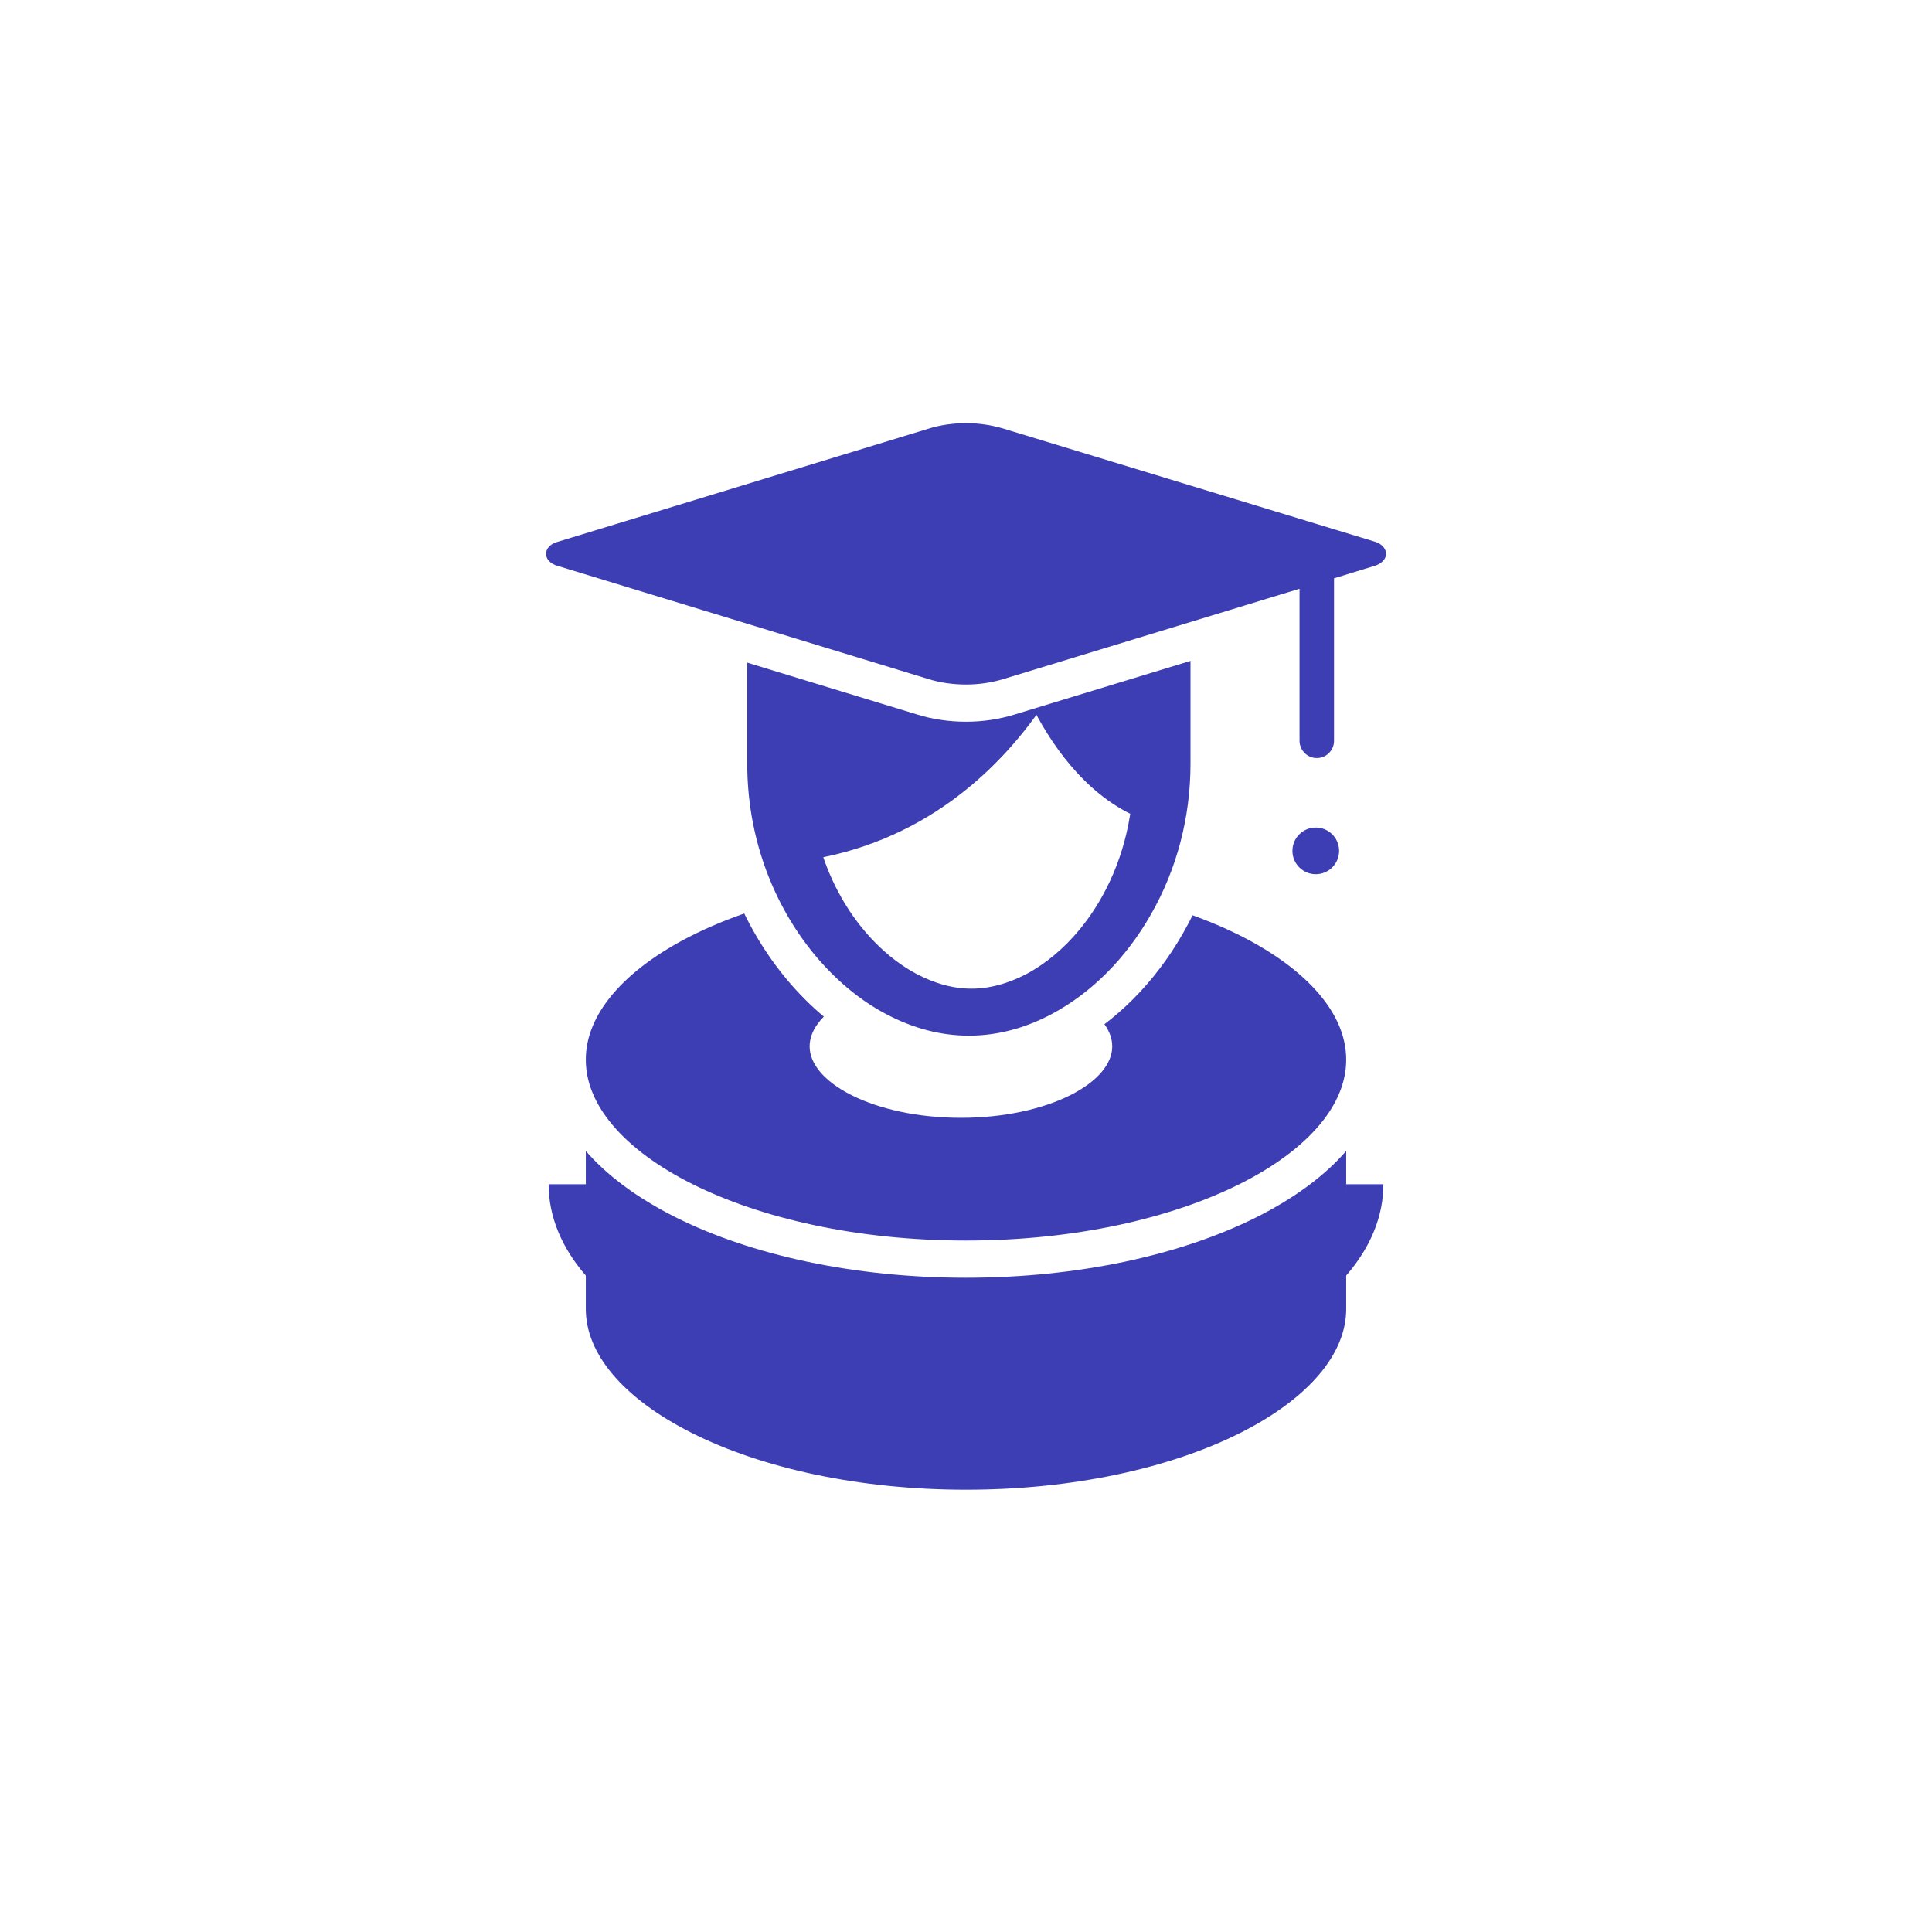
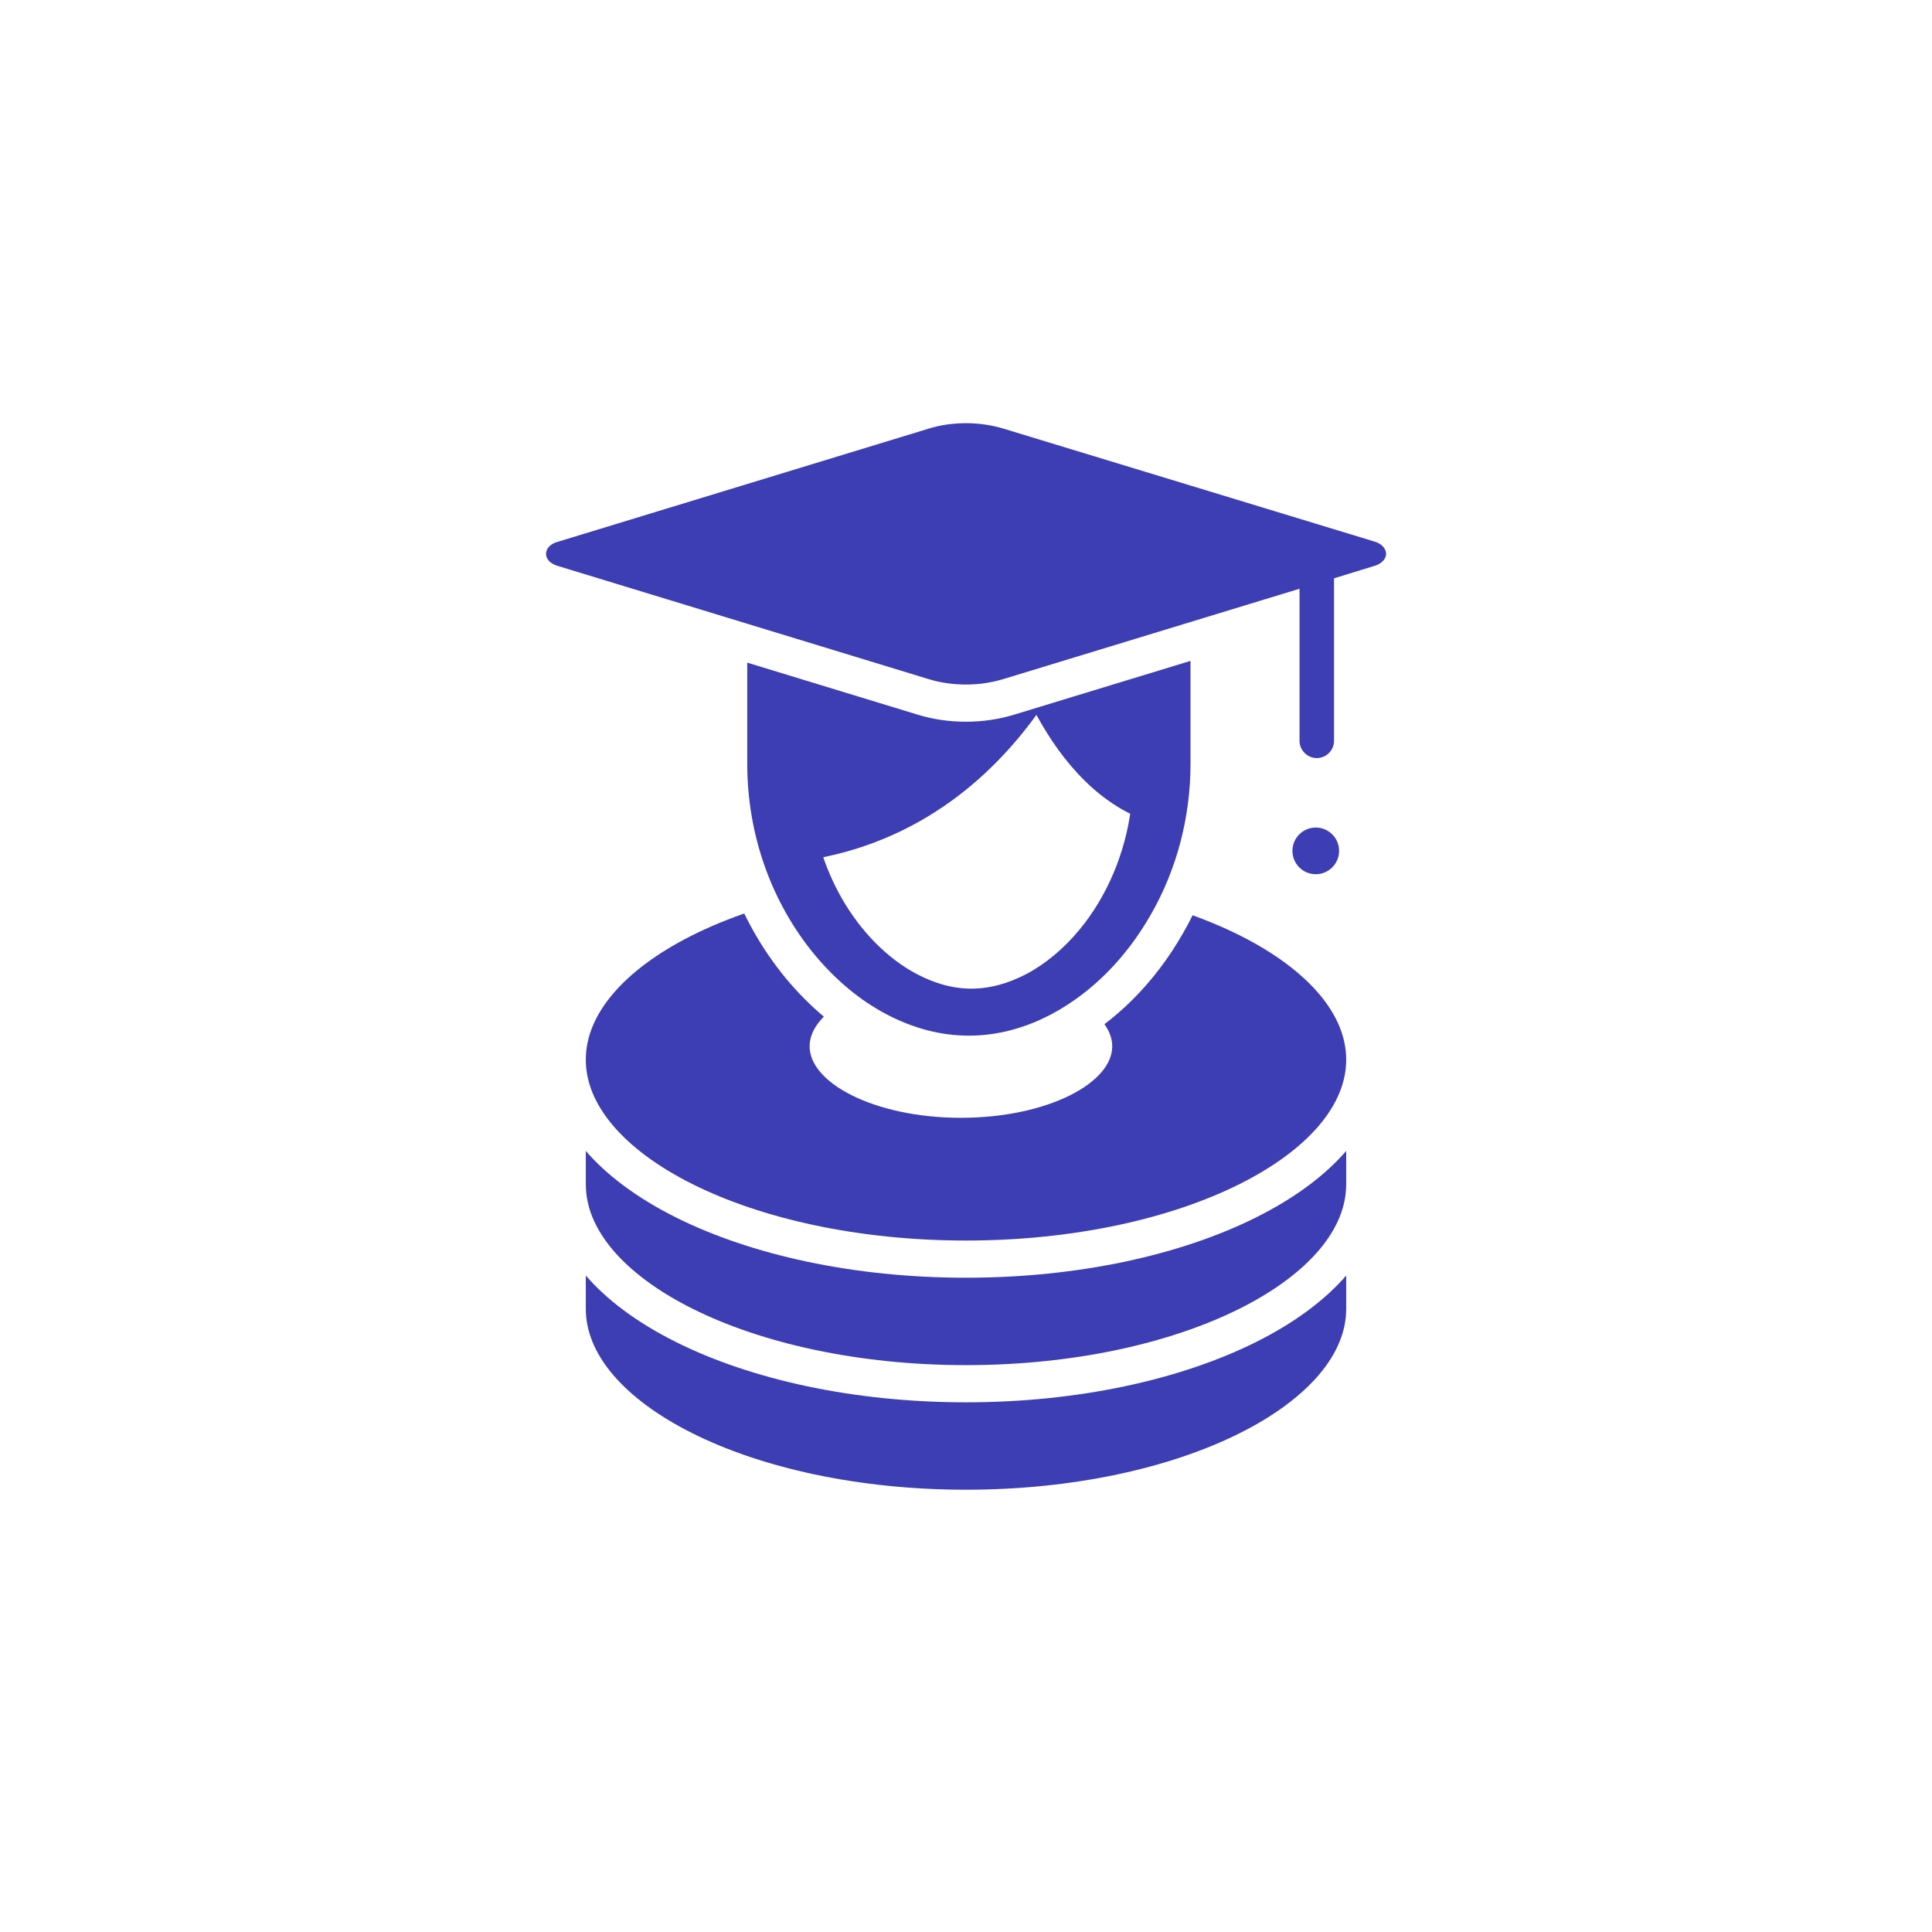
<svg xmlns="http://www.w3.org/2000/svg" version="1.1" viewBox="0 0 800 800" xml:space="preserve">
  <rect width="800" height="800" fill="#FFFFFF" />
  <g transform="translate(120,120) scale(0.7)">
    <path fill="#3D3DB4" stroke="#FFFFFF" stroke-width="22" d="M400,337.4c-130.3,0-235.9,52.9-235.9,118l0,0v147.4c0,65.1,105.6,118,235.9,118s235.9-52.9,235.9-118V455.4       C635.9,390.4,530.3,337.4,400,337.4z" />
    <path fill="#3D3DB4" stroke="#FFFFFF" stroke-width="22" d="M164.1,455.4v147.4c0,65.1,105.6,118,235.9,118s235.9-52.9,235.9-118V455.4" />
-     <path fill="none" stroke="#3D3DB4" stroke-width="22" stroke-miterlimit="10" d="M635.9,529.1c0,65.1-105.6,118-235.9,118s-235.9-52.9-235.9-118" />
+     <path fill="none" stroke="#FFFFFF" stroke-width="22" stroke-miterlimit="10" d="M635.9,529.1c0,65.1-105.6,118-235.9,118s-235.9-52.9-235.9-118" />
    <path fill="#3D3DB4" stroke="#FFFFFF" stroke-width="22" d="M635.9,455.4c0,65.1-105.6,118-235.9,118s-235.9-52.9-235.9-118s105.6-118,235.9-118S635.9,390.4,635.9,455.4z" />
    <path fill="#FFFFFF" stroke="#3D3DB4" stroke-width="10" d="M491.5,447.5c0,26.1-42.3,47.3-94.5,47.3s-94.5-21.2-94.5-47.3c0-26.1,42.3-47.3,94.5-47.3       S491.5,421.4,491.5,447.5z" />
    <path fill="#3D3DB4" stroke="#FFFFFF" stroke-width="22" d="M259.6,194.5v85.9c0,44.4,15.1,87,42.5,120.1c13.2,15.8,28.3,28.5,45,37.4c17.8,9.5,36.1,14.3,54.6,14.3       s36.9-4.8,54.6-14.3c25.1-13.5,46.8-35.2,62.5-62.7c16.4-28.5,25-61.3,25-94.8v-87L259.6,194.5z" />
    <path fill="#FFFFFF" stroke="#3D3DB4" stroke-width="10" d="M403.2,418.4c-11.6,0-23.3-3.2-35-9.4c-18-9.6-34.4-26.2-46.1-46.7c-5.4-9.5-9.8-19.7-13-30.5       c67.7-11.9,109.5-54.9,133.2-90c11.4,23.1,30.8,52,60.3,65.2c-3.5,27.8-14.7,54.3-31.7,74.8c-9.6,11.6-20.9,21-32.7,27.3       C426.5,415.2,414.8,418.4,403.2,418.4z" />
    <path fill="#3D3DB4" stroke="#FFFFFF" stroke-width="22" d="M645.5,138.6L645.5,138.6L425.7,71.7c-8.2-2.5-16.8-3.8-25.7-3.8c-8.9,0-17.8,1.3-25.6,3.8l-219.6,67       c-8.6,2.6-14.2,9.5-14.2,17.5s5.6,14.8,14.2,17.5l219.5,67c7.9,2.5,16.8,3.8,25.7,3.8c8.9,0,17.5-1.3,25.6-3.8l160.7-49v75.1       c0,11.6,9.5,21.2,21.2,21.2s21.2-9.5,21.2-21.2v-88l16.6-5.1l0.3-0.1c8.4-2.8,13.9-9.7,13.9-17.5       C659.4,148.3,654,141.4,645.5,138.6z" />
    <circle fill="#3D3DB4" stroke="#FFFFFF" stroke-width="22" cx="606.9" cy="331.9" r="24.8" />
  </g>
</svg>
